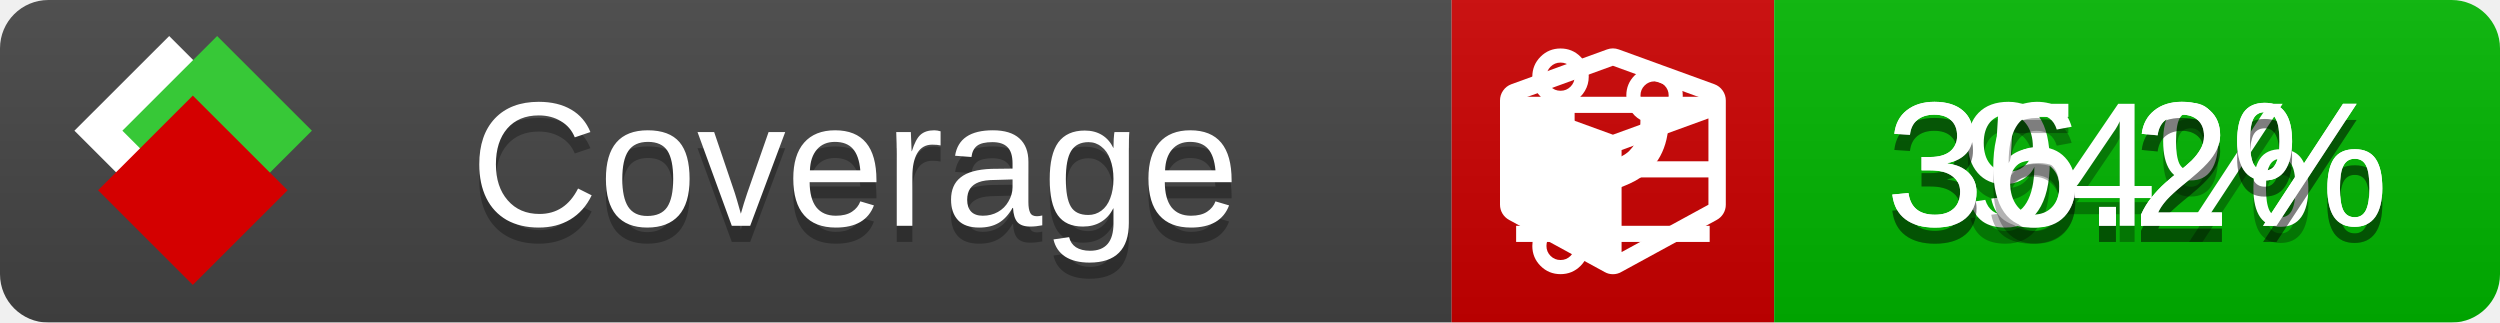
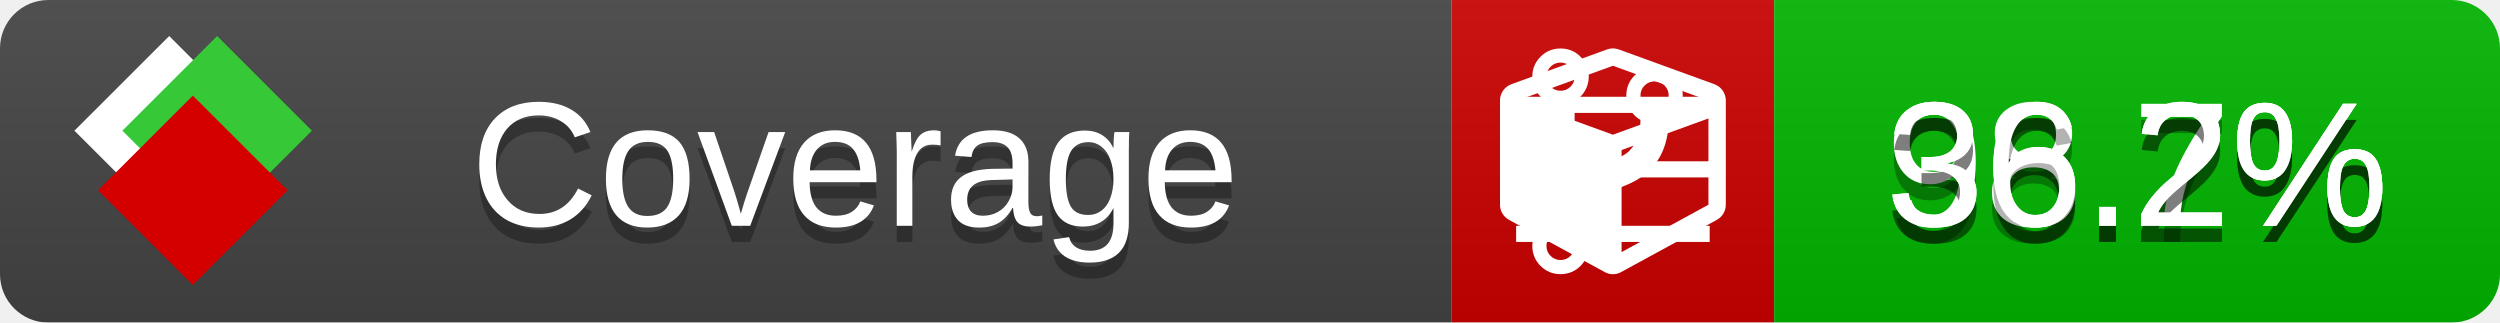
<svg xmlns="http://www.w3.org/2000/svg" xmlns:xlink="http://www.w3.org/1999/xlink" width="155" height="20">
  <style type="text/css">
          
            @keyframes fade1 {
                0% { visibility: visible; opacity: 1; }
               27% { visibility: visible; opacity: 1; }
               33% { visibility: hidden; opacity: 0; }
               60% { visibility: hidden; opacity: 0; }
               66% { visibility: hidden; opacity: 0; }
               93% { visibility: hidden; opacity: 0; }
              100% { visibility: visible; opacity: 1; }
            }
            @keyframes fade2 {
                0% { visibility: hidden; opacity: 0; }
               27% { visibility: hidden; opacity: 0; }
               33% { visibility: visible; opacity: 1; }
               60% { visibility: visible; opacity: 1; }
               66% { visibility: hidden; opacity: 0; }
               93% { visibility: hidden; opacity: 0; }
              100% { visibility: hidden; opacity: 0; }
            }
            @keyframes fade3 {
                0% { visibility: hidden; opacity: 0; }
               27% { visibility: hidden; opacity: 0; }
               33% { visibility: hidden; opacity: 0; }
               60% { visibility: hidden; opacity: 0; }
               66% { visibility: visible; opacity: 1; }
               93% { visibility: visible; opacity: 1; }
              100% { visibility: hidden; opacity: 0; }
            }
            .linecoverage {
                animation-duration: 15s;
                animation-name: fade1;
                animation-iteration-count: infinite;
            }
            .branchcoverage {
                animation-duration: 15s;
                animation-name: fade2;
                animation-iteration-count: infinite;
            }
            .methodcoverage {
                animation-duration: 15s;
                animation-name: fade3;
                animation-iteration-count: infinite;
            }
          
    </style>
  <defs>
    <linearGradient id="gradient" x2="0" y2="100%">
      <stop offset="0" stop-color="#bbb" stop-opacity=".1" />
      <stop offset="1" stop-opacity=".1" />
    </linearGradient>
    <linearGradient id="c">
      <stop offset="0" stop-color="#d40000" />
      <stop offset="1" stop-color="#ff2a2a" />
    </linearGradient>
    <linearGradient id="a">
      <stop offset="0" stop-color="#e0e0de" />
      <stop offset="1" stop-color="#fff" />
    </linearGradient>
    <linearGradient id="b">
      <stop offset="0" stop-color="#37c837" />
      <stop offset="1" stop-color="#217821" />
    </linearGradient>
    <linearGradient xlink:href="#a" id="e" x1="106.44" x2="69.96" y1="-11.96" y2="-46.84" gradientTransform="matrix(-.8426 -.00045 -.00045 -.8426 -94.27 -75.82)" gradientUnits="userSpaceOnUse" />
    <linearGradient xlink:href="#b" id="f" x1="56.19" x2="77.97" y1="-23.45" y2="10.62" gradientTransform="matrix(.8426 .00045 .00045 .8426 94.27 75.82)" gradientUnits="userSpaceOnUse" />
    <linearGradient xlink:href="#c" id="g" x1="79.98" x2="132.9" y1="10.79" y2="10.79" gradientTransform="matrix(.8426 .00045 .00045 .8426 94.27 75.82)" gradientUnits="userSpaceOnUse" />
    <mask id="mask">
      <rect width="155" height="20" rx="3" fill="#fff" />
    </mask>
    <g id="icon" transform="matrix(.04486 0 0 .04481 -.48 -.63)">
      <rect width="52.92" height="52.92" x="-109.72" y="-27.13" fill="url(#e)" transform="rotate(-135)" />
      <rect width="52.92" height="52.92" x="70.19" y="-39.18" fill="url(#f)" transform="rotate(45)" />
      <rect width="52.92" height="52.92" x="80.05" y="-15.74" fill="url(#g)" transform="rotate(45)" />
    </g>
  </defs>
  <g mask="url(#mask)">
    <rect x="0" y="0" width="90" height="20" fill="#444" />
    <rect x="90" y="0" width="20" height="20" fill="#c00" />
    <rect x="110" y="0" width="45" height="20" fill="#00B600" />
    <rect x="0" y="0" width="155" height="20" fill="url(#gradient)" />
  </g>
  <g>
    <path class="linecoverage" stroke="#fff" d="M94 6.5 h12 M94 10.5 h12 M94 14.5 h12" />
    <path class="branchcoverage" fill="#fff" d="m 97.628,15.247 q 0,-0.364 -0.255,-0.619 -0.255,-0.255 -0.619,-0.255 -0.364,0 -0.619,0.255 -0.255,0.255 -0.255,0.619 0,0.364 0.255,0.619 0.255,0.255 0.619,0.255 0.364,0 0.619,-0.255 0.255,-0.255 0.255,-0.619 z m 0,-10.493 q 0,-0.364 -0.255,-0.619 -0.255,-0.255 -0.619,-0.255 -0.364,0 -0.619,0.255 -0.255,0.255 -0.255,0.619 0,0.364 0.255,0.619 0.255,0.255 0.619,0.255 0.364,0 0.619,-0.255 0.255,-0.255 0.255,-0.619 z m 5.83,1.166 q 0,-0.364 -0.255,-0.619 -0.255,-0.255 -0.619,-0.255 -0.364,0 -0.619,0.255 -0.255,0.255 -0.255,0.619 0,0.364 0.255,0.619 0.255,0.255 0.619,0.255 0.364,0 0.619,-0.255 0.255,-0.255 0.255,-0.619 z m 0.874,0 q 0,0.474 -0.237,0.879 -0.237,0.405 -0.638,0.633 -0.018,2.614 -2.059,3.771 -0.619,0.346 -1.849,0.738 -1.166,0.364 -1.544,0.647 -0.378,0.282 -0.378,0.911 l 0,0.237 q 0.401,0.228 0.638,0.633 0.237,0.405 0.237,0.879 0,0.729 -0.51,1.239 -0.51,0.51 -1.239,0.51 -0.729,0 -1.239,-0.51 -0.51,-0.51 -0.51,-1.239 0,-0.474 0.237,-0.879 0.237,-0.405 0.638,-0.633 l 0,-7.469 q -0.401,-0.228 -0.638,-0.633 -0.237,-0.405 -0.237,-0.879 0,-0.729 0.51,-1.239 0.51,-0.51 1.239,-0.51 0.729,0 1.239,0.51 0.51,0.51 0.51,1.239 0,0.474 -0.237,0.879 -0.237,0.405 -0.638,0.633 l 0,4.527 q 0.492,-0.237 1.403,-0.519 0.501,-0.155 0.797,-0.269 0.296,-0.114 0.642,-0.282 0.346,-0.169 0.537,-0.36 0.191,-0.191 0.369,-0.465 0.178,-0.273 0.255,-0.633 0.077,-0.36 0.077,-0.833 -0.401,-0.228 -0.638,-0.633 -0.237,-0.405 -0.237,-0.879 0,-0.729 0.51,-1.239 0.51,-0.51 1.239,-0.51 0.729,0 1.239,0.51 0.51,0.51 0.51,1.239 z" />
    <path class="methodcoverage" fill="#fff" d="m 100.538,15.629 5.385,-2.936 v -5.351 l -5.385,1.96 z M 100,8.351 105.873,6.214 100,4.077 94.127,6.214 Z m 7,-2.12 v 6.462 q 0,0.294 -0.151,0.547 -0.151,0.252 -0.412,0.395 l -5.923,3.231 q -0.236,0.135 -0.513,0.135 -0.278,0 -0.513,-0.135 l -5.923,-3.231 Q 93.303,13.492 93.151,13.239 93,12.987 93,12.692 v -6.462 q 0,-0.337 0.194,-0.614 0.194,-0.278 0.513,-0.395 l 5.923,-2.154 q 0.185,-0.067 0.37,-0.067 0.185,0 0.37,0.067 l 5.923,2.154 q 0.32,0.118 0.513,0.395 Q 107,5.894 107,6.231 Z" />
  </g>
  <g fill="#fff" text-anchor="middle" font-family="Verdana,Arial,Geneva,sans-serif" font-size="11">
    <a xlink:href="https://github.com/danielpalme/ReportGenerator" target="_top">
      <use xlink:href="#icon" transform="translate(3,1) scale(3.5)" />
    </a>
    <text x="53" y="15" fill="#010101" fill-opacity=".3">Coverage</text>
    <text x="53" y="14" fill="#fff">Coverage</text>
-     <text class="linecoverage" x="132.5" y="15" fill="#010101" fill-opacity=".3">94%</text>
-     <text class="linecoverage" x="132.5" y="14">94%</text>
-     <text class="branchcoverage" x="132.5" y="15" fill="#010101" fill-opacity=".3">35.2%</text>
-     <text class="branchcoverage" x="132.5" y="14">35.2%</text>
+     <text class="linecoverage" x="132.5" y="15" fill="#010101" fill-opacity=".3">96.7%</text>
+     <text class="linecoverage" x="132.5" y="14">96.7%</text>
+     <text class="branchcoverage" x="132.5" y="15" fill="#010101" fill-opacity=".3">38.2%</text>
+     <text class="branchcoverage" x="132.5" y="14">38.2%</text>
    <text class="methodcoverage" x="132.5" y="15" fill="#010101" fill-opacity=".3">36.2%</text>
    <text class="methodcoverage" x="132.5" y="14">36.2%</text>
  </g>
  <g>
    <rect class="linecoverage" x="90" y="0" width="65" height="20" fill-opacity="0" />
    <rect class="branchcoverage" x="90" y="0" width="65" height="20" fill-opacity="0" />
    <rect class="methodcoverage" x="90" y="0" width="65" height="20" fill-opacity="0" />
  </g>
</svg>
